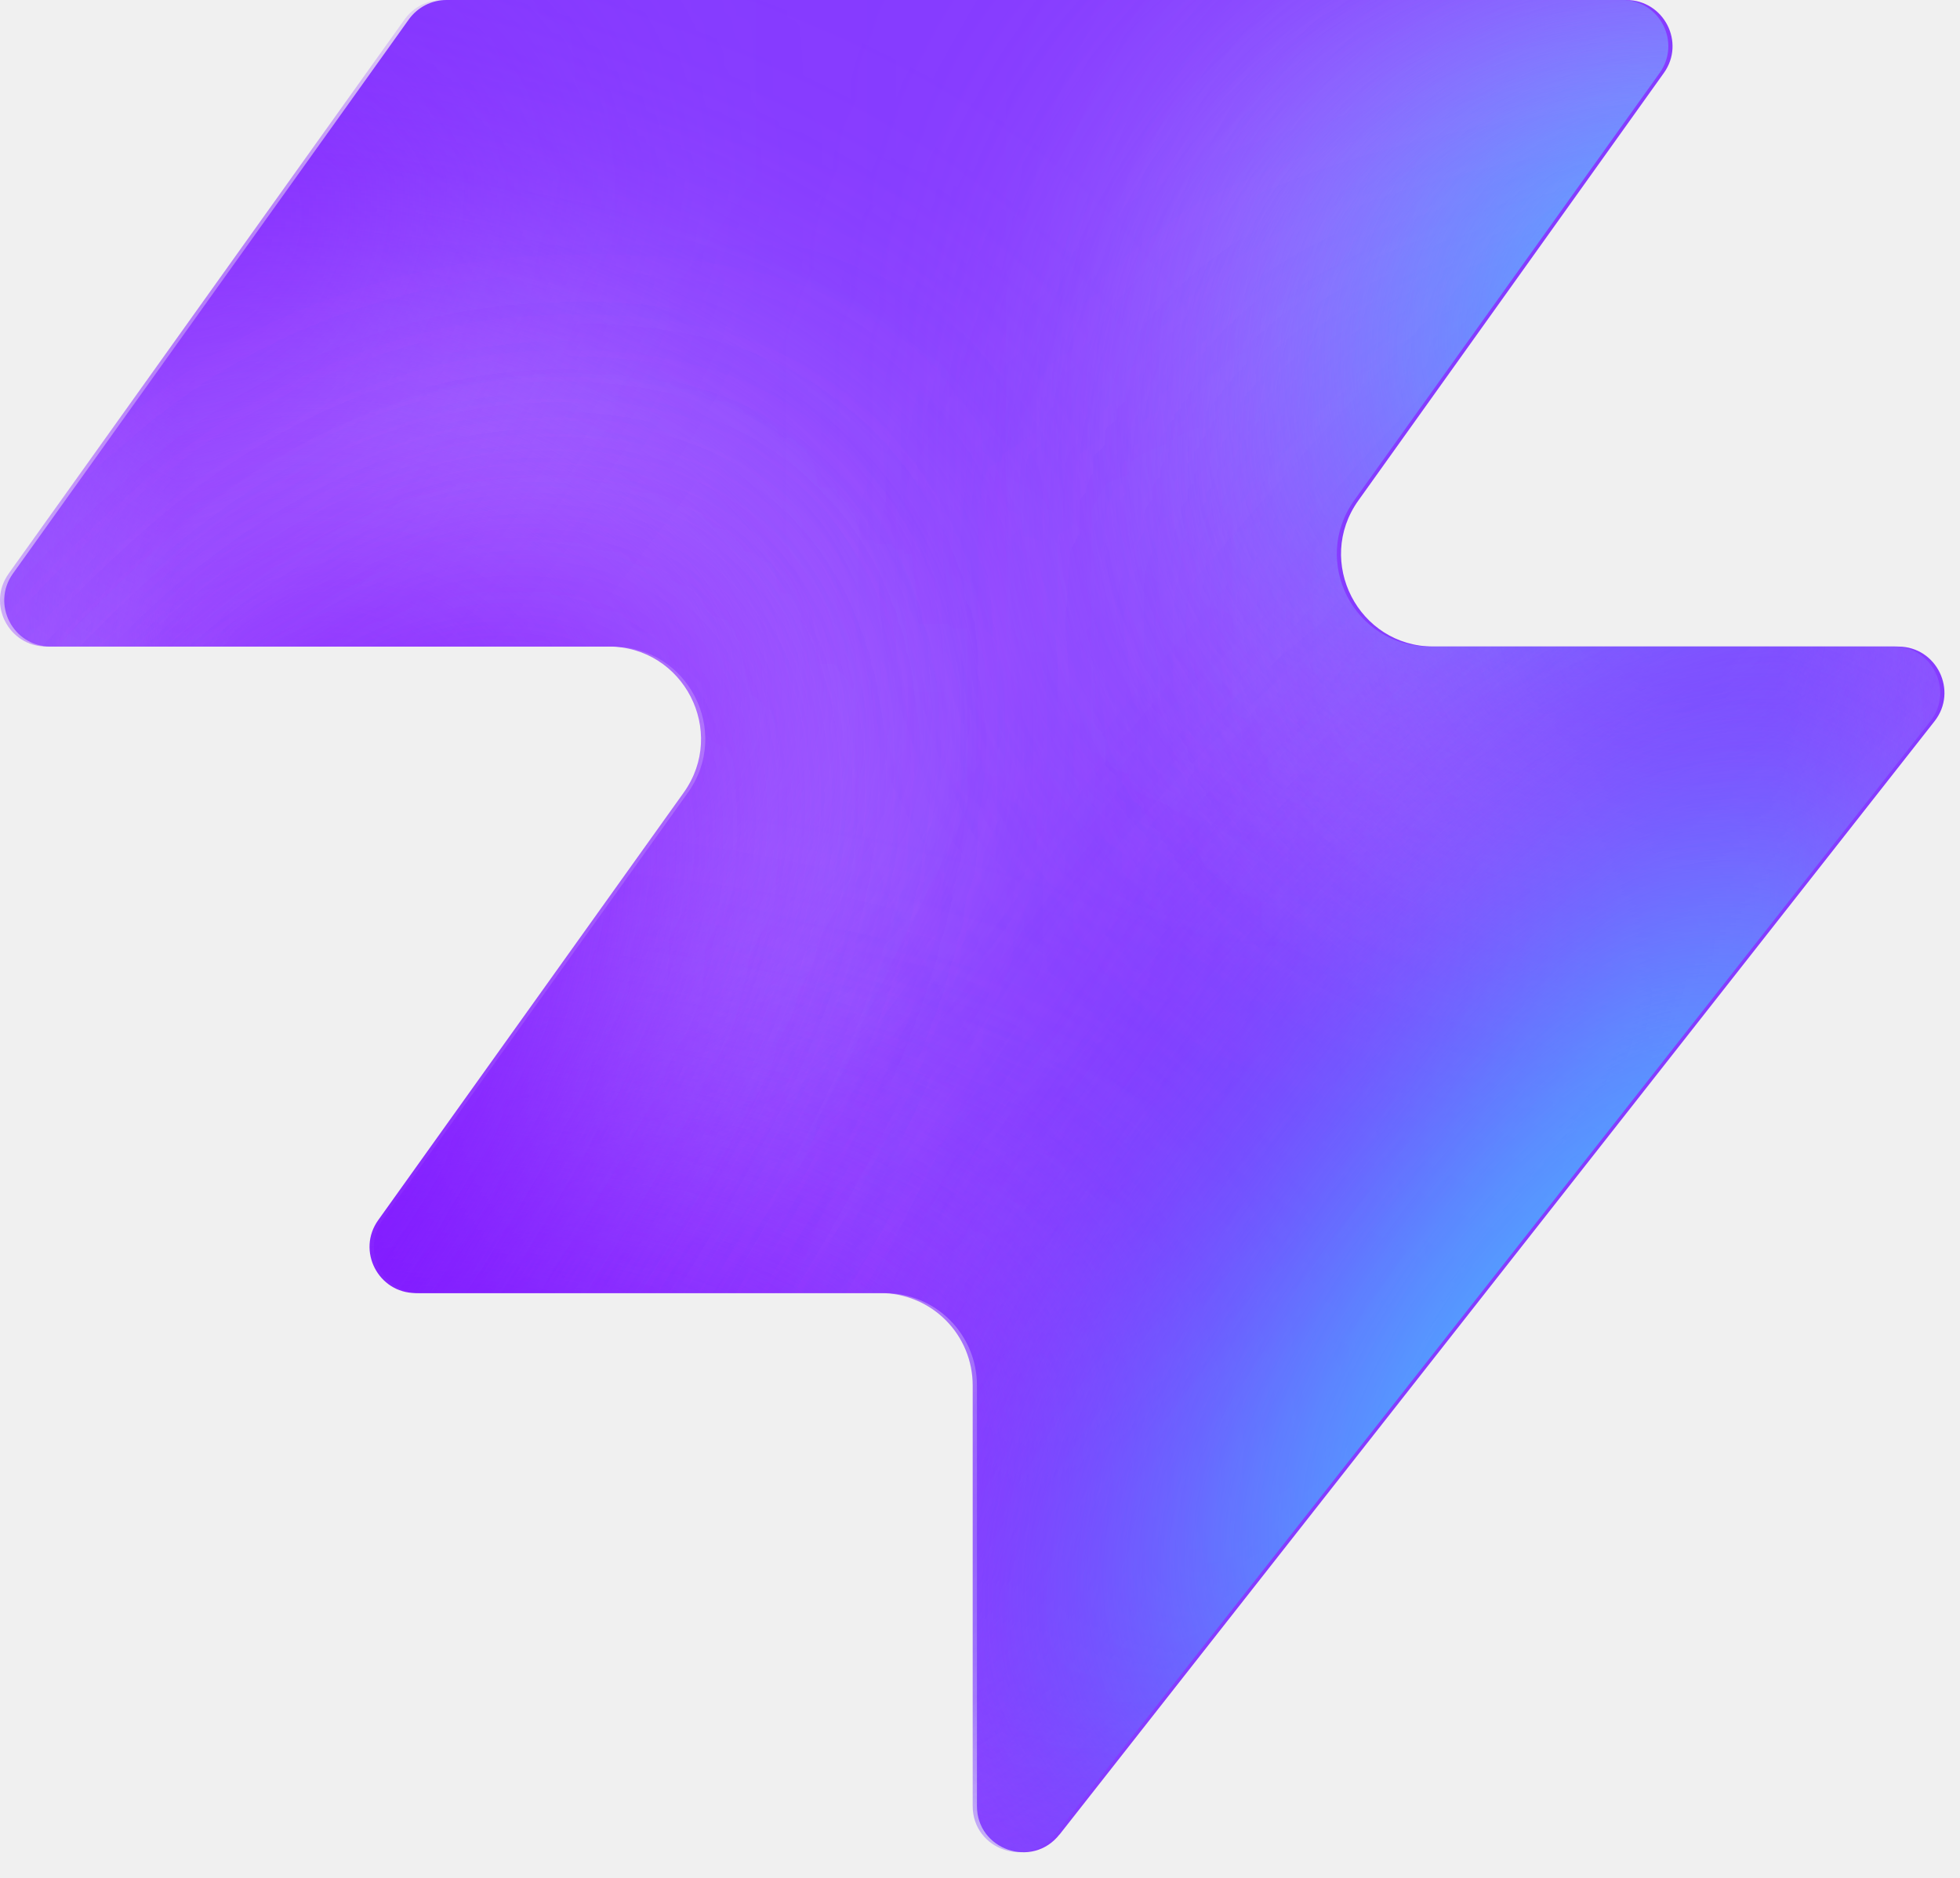
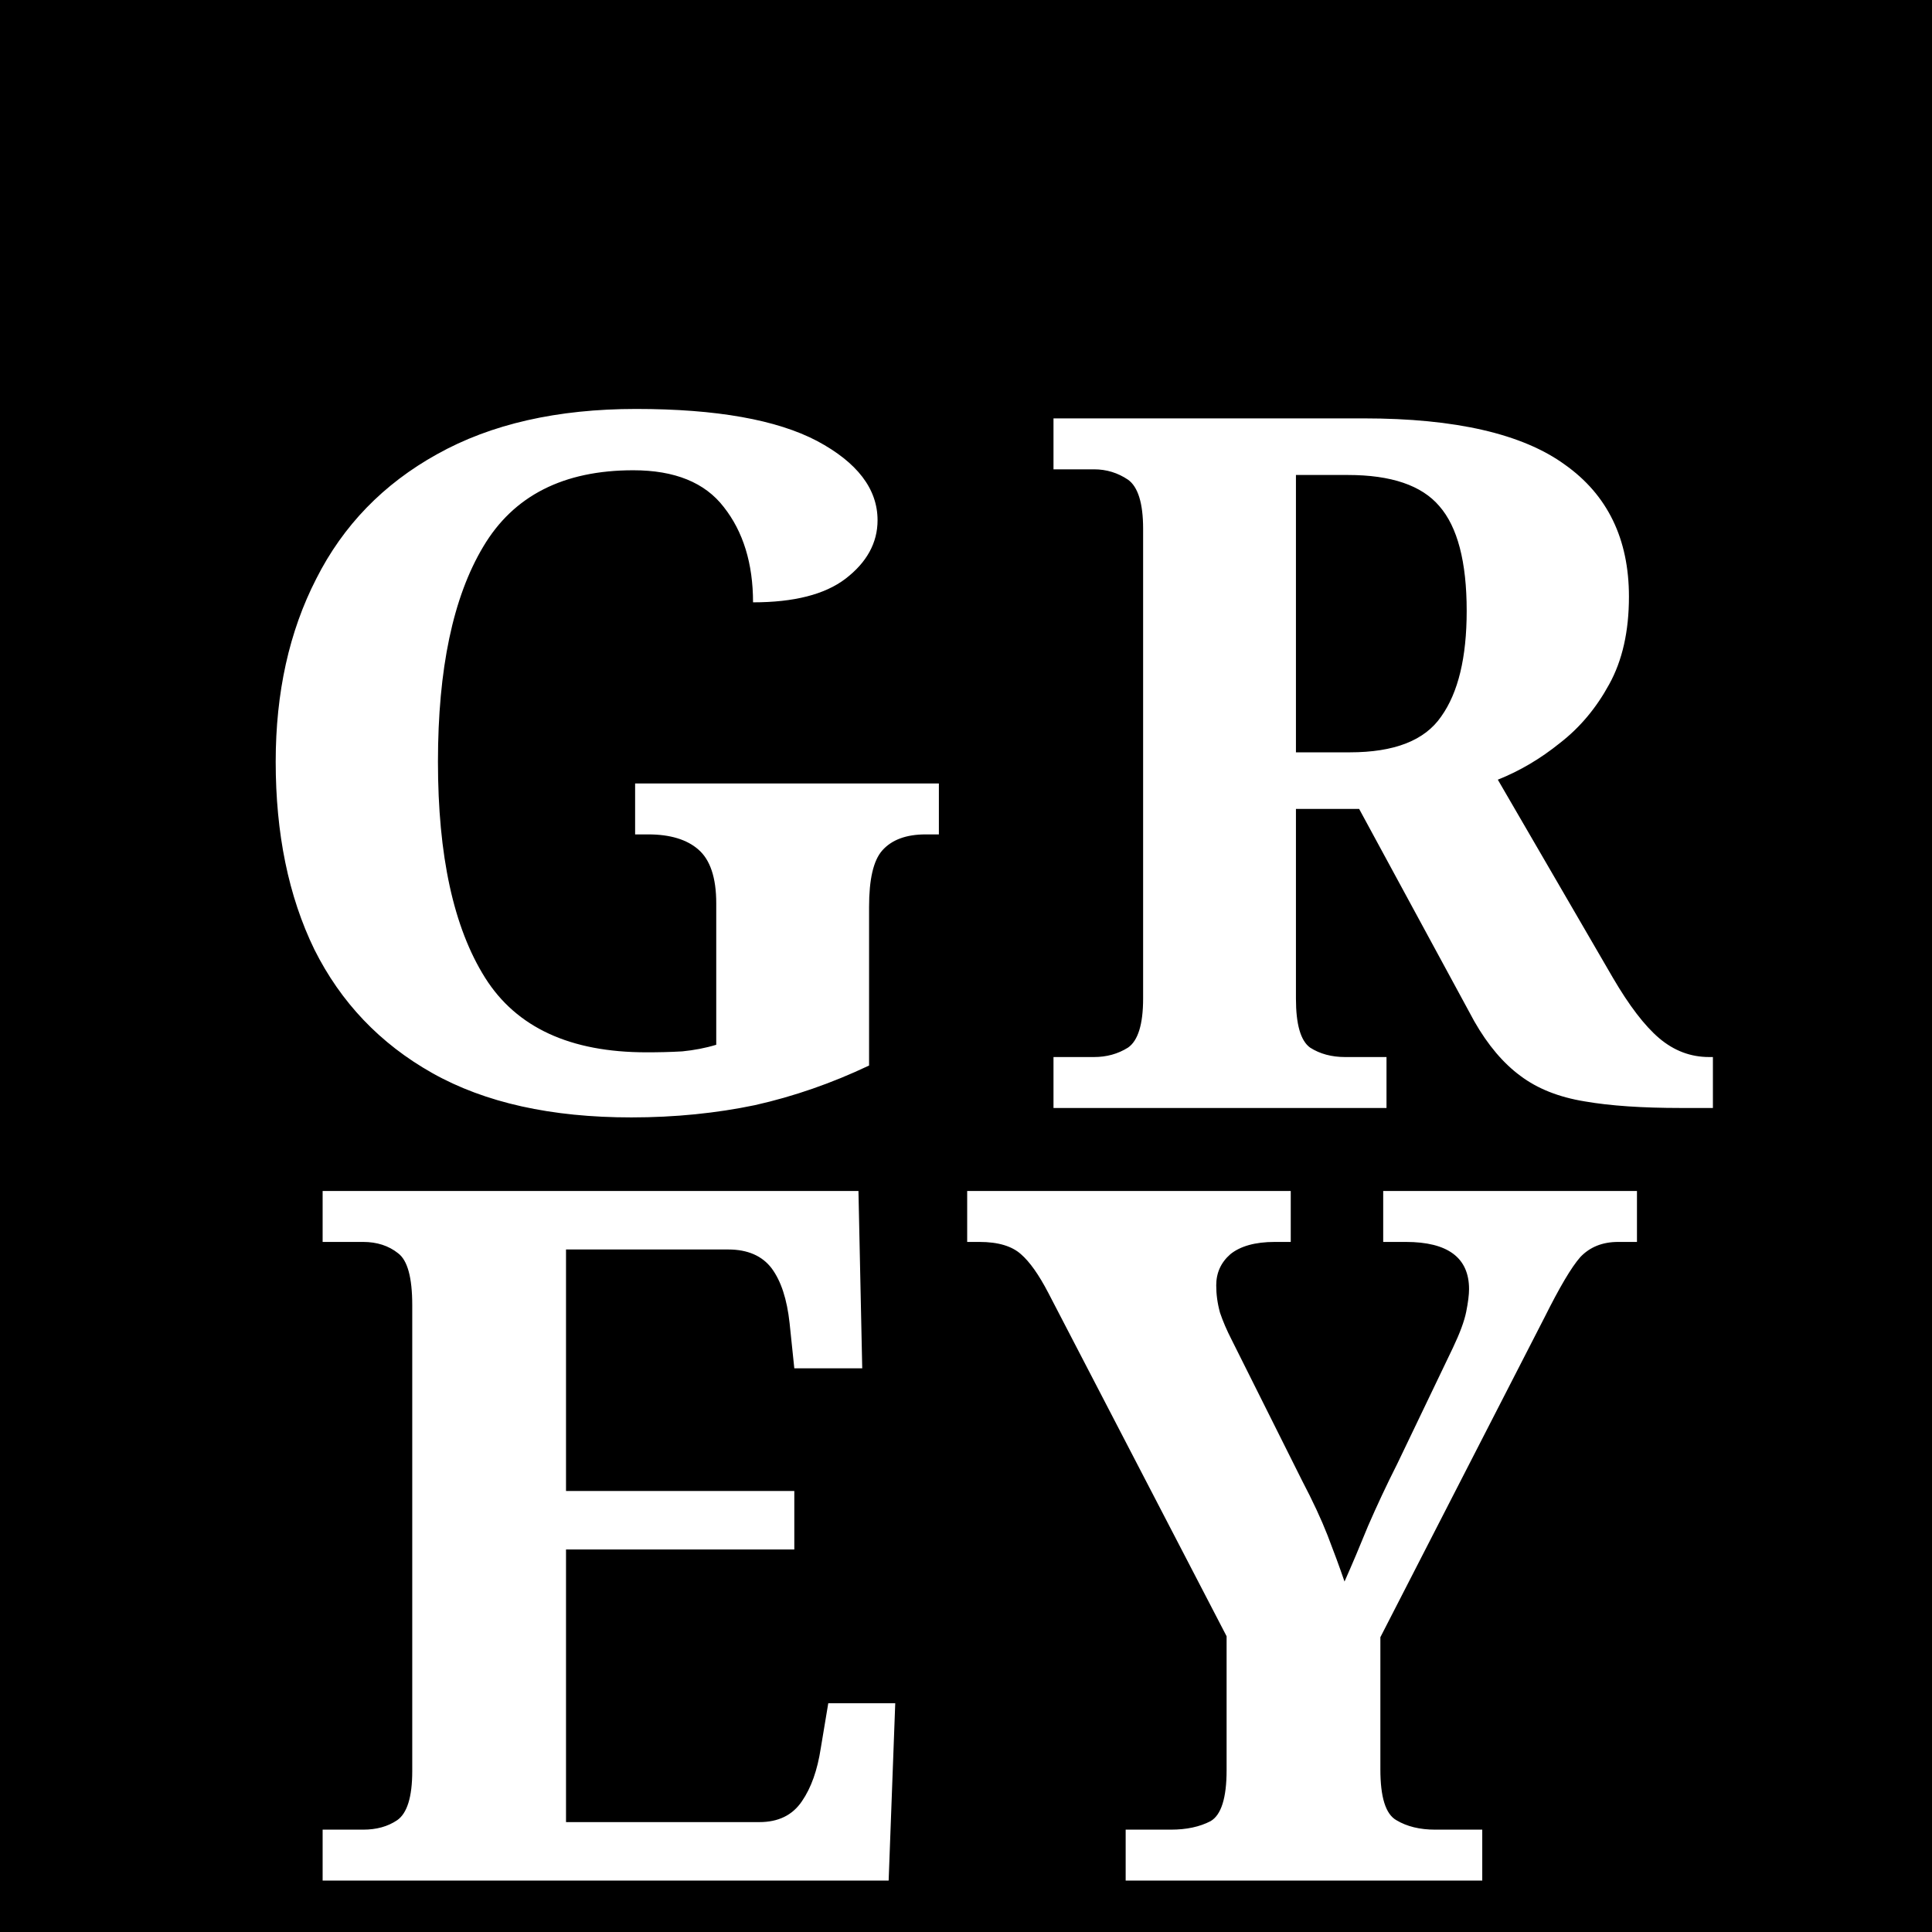
- <svg xmlns="http://www.w3.org/2000/svg" width="48" height="46" fill="none" viewBox="0 0 48 46">
-   <path fill="#863bff" d="M25.946 44.938c-.664.845-2.021.375-2.021-.698V33.937a2.26 2.26 0 0 0-2.262-2.262H10.287c-.92 0-1.456-1.04-.92-1.788l7.48-10.471c1.07-1.497 0-3.578-1.842-3.578H1.237c-.92 0-1.456-1.04-.92-1.788L10.013.474c.214-.297.556-.474.92-.474h28.894c.92 0 1.456 1.04.92 1.788l-7.48 10.471c-1.07 1.498 0 3.579 1.842 3.579h11.377c.943 0 1.473 1.088.89 1.83L25.947 44.94z" style="fill:#863bff;fill:color(display-p3 .525 .23 1);fill-opacity:1" />
-   <mask id="a" width="48" height="46" x="0" y="0" maskUnits="userSpaceOnUse" style="mask-type:alpha">
-     <path fill="#000" d="M25.842 44.938c-.664.844-2.021.375-2.021-.698V33.937a2.26 2.26 0 0 0-2.262-2.262H10.183c-.92 0-1.456-1.04-.92-1.788l7.48-10.471c1.07-1.498 0-3.579-1.842-3.579H1.133c-.92 0-1.456-1.04-.92-1.787L9.91.473c.214-.297.556-.474.92-.474h28.894c.92 0 1.456 1.04.92 1.788l-7.48 10.471c-1.07 1.498 0 3.578 1.842 3.578h11.377c.943 0 1.473 1.088.89 1.832L25.843 44.94z" style="fill:#000;fill-opacity:1" />
-   </mask>
-   <g mask="url(#a)">
-     <g filter="url(#b)">
-       <ellipse cx="5.508" cy="14.704" fill="#ede6ff" rx="5.508" ry="14.704" style="fill:#ede6ff;fill:color(display-p3 .927 .903 1);fill-opacity:1" transform="matrix(.00324 1 1 -.00324 -4.47 31.516)" />
-     </g>
-     <g filter="url(#c)">
-       <ellipse cx="10.399" cy="29.851" fill="#ede6ff" rx="10.399" ry="29.851" style="fill:#ede6ff;fill:color(display-p3 .927 .903 1);fill-opacity:1" transform="matrix(.00324 1 1 -.00324 -39.328 7.883)" />
-     </g>
-     <g filter="url(#d)">
-       <ellipse cx="5.508" cy="30.487" fill="#7e14ff" rx="5.508" ry="30.487" style="fill:#7e14ff;fill:color(display-p3 .492 .077 1);fill-opacity:1" transform="rotate(89.814 -25.913 -14.639)scale(1 -1)" />
-     </g>
-     <g filter="url(#e)">
-       <ellipse cx="5.508" cy="30.599" fill="#7e14ff" rx="5.508" ry="30.599" style="fill:#7e14ff;fill:color(display-p3 .492 .077 1);fill-opacity:1" transform="rotate(89.814 -32.644 -3.334)scale(1 -1)" />
-     </g>
-     <g filter="url(#f)">
-       <ellipse cx="5.508" cy="30.599" fill="#7e14ff" rx="5.508" ry="30.599" style="fill:#7e14ff;fill:color(display-p3 .492 .077 1);fill-opacity:1" transform="matrix(.00324 1 1 -.00324 -34.34 30.47)" />
-     </g>
-     <g filter="url(#g)">
-       <ellipse cx="14.072" cy="22.078" fill="#ede6ff" rx="14.072" ry="22.078" style="fill:#ede6ff;fill:color(display-p3 .927 .903 1);fill-opacity:1" transform="rotate(93.35 24.506 48.493)scale(-1 1)" />
-     </g>
-     <g filter="url(#h)">
-       <ellipse cx="3.47" cy="21.501" fill="#7e14ff" rx="3.47" ry="21.501" style="fill:#7e14ff;fill:color(display-p3 .492 .077 1);fill-opacity:1" transform="rotate(89.009 28.708 47.59)scale(-1 1)" />
-     </g>
-     <g filter="url(#i)">
-       <ellipse cx="3.47" cy="21.501" fill="#7e14ff" rx="3.47" ry="21.501" style="fill:#7e14ff;fill:color(display-p3 .492 .077 1);fill-opacity:1" transform="rotate(89.009 28.708 47.59)scale(-1 1)" />
-     </g>
-     <g filter="url(#j)">
-       <ellipse cx=".387" cy="8.972" fill="#7e14ff" rx="4.407" ry="29.108" style="fill:#7e14ff;fill:color(display-p3 .492 .077 1);fill-opacity:1" transform="rotate(39.51 .387 8.972)" />
-     </g>
-     <g filter="url(#k)">
-       <ellipse cx="47.523" cy="-6.092" fill="#7e14ff" rx="4.407" ry="29.108" style="fill:#7e14ff;fill:color(display-p3 .492 .077 1);fill-opacity:1" transform="rotate(37.892 47.523 -6.092)" />
-     </g>
-     <g filter="url(#l)">
-       <ellipse cx="41.412" cy="6.333" fill="#47bfff" rx="5.971" ry="9.665" style="fill:#47bfff;fill:color(display-p3 .28 .748 1);fill-opacity:1" transform="rotate(37.892 41.412 6.333)" />
-     </g>
-     <g filter="url(#m)">
-       <ellipse cx="-1.879" cy="38.332" fill="#7e14ff" rx="4.407" ry="29.108" style="fill:#7e14ff;fill:color(display-p3 .492 .077 1);fill-opacity:1" transform="rotate(37.892 -1.88 38.332)" />
-     </g>
-     <g filter="url(#n)">
-       <ellipse cx="-1.879" cy="38.332" fill="#7e14ff" rx="4.407" ry="29.108" style="fill:#7e14ff;fill:color(display-p3 .492 .077 1);fill-opacity:1" transform="rotate(37.892 -1.88 38.332)" />
-     </g>
-     <g filter="url(#o)">
-       <ellipse cx="35.651" cy="29.907" fill="#7e14ff" rx="4.407" ry="29.108" style="fill:#7e14ff;fill:color(display-p3 .492 .077 1);fill-opacity:1" transform="rotate(37.892 35.651 29.907)" />
-     </g>
-     <g filter="url(#p)">
-       <ellipse cx="38.418" cy="32.4" fill="#47bfff" rx="5.971" ry="15.297" style="fill:#47bfff;fill:color(display-p3 .28 .748 1);fill-opacity:1" transform="rotate(37.892 38.418 32.4)" />
-     </g>
-   </g>
-   <defs>
-     <filter id="b" width="60.045" height="41.654" x="-19.77" y="16.149" color-interpolation-filters="sRGB" filterUnits="userSpaceOnUse">
-       <feFlood flood-opacity="0" result="BackgroundImageFix" />
-       <feBlend in="SourceGraphic" in2="BackgroundImageFix" result="shape" />
-       <feGaussianBlur result="effect1_foregroundBlur_2002_17158" stdDeviation="7.659" />
-     </filter>
-     <filter id="c" width="90.34" height="51.437" x="-54.613" y="-7.533" color-interpolation-filters="sRGB" filterUnits="userSpaceOnUse">
-       <feFlood flood-opacity="0" result="BackgroundImageFix" />
-       <feBlend in="SourceGraphic" in2="BackgroundImageFix" result="shape" />
-       <feGaussianBlur result="effect1_foregroundBlur_2002_17158" stdDeviation="7.659" />
-     </filter>
-     <filter id="d" width="79.355" height="29.4" x="-49.64" y="2.03" color-interpolation-filters="sRGB" filterUnits="userSpaceOnUse">
-       <feFlood flood-opacity="0" result="BackgroundImageFix" />
-       <feBlend in="SourceGraphic" in2="BackgroundImageFix" result="shape" />
-       <feGaussianBlur result="effect1_foregroundBlur_2002_17158" stdDeviation="4.596" />
-     </filter>
-     <filter id="e" width="79.579" height="29.4" x="-45.045" y="20.029" color-interpolation-filters="sRGB" filterUnits="userSpaceOnUse">
-       <feFlood flood-opacity="0" result="BackgroundImageFix" />
-       <feBlend in="SourceGraphic" in2="BackgroundImageFix" result="shape" />
-       <feGaussianBlur result="effect1_foregroundBlur_2002_17158" stdDeviation="4.596" />
-     </filter>
-     <filter id="f" width="79.579" height="29.4" x="-43.513" y="21.178" color-interpolation-filters="sRGB" filterUnits="userSpaceOnUse">
-       <feFlood flood-opacity="0" result="BackgroundImageFix" />
-       <feBlend in="SourceGraphic" in2="BackgroundImageFix" result="shape" />
-       <feGaussianBlur result="effect1_foregroundBlur_2002_17158" stdDeviation="4.596" />
-     </filter>
-     <filter id="g" width="74.749" height="58.852" x="15.756" y="-17.901" color-interpolation-filters="sRGB" filterUnits="userSpaceOnUse">
-       <feFlood flood-opacity="0" result="BackgroundImageFix" />
-       <feBlend in="SourceGraphic" in2="BackgroundImageFix" result="shape" />
-       <feGaussianBlur result="effect1_foregroundBlur_2002_17158" stdDeviation="7.659" />
-     </filter>
-     <filter id="h" width="61.377" height="25.362" x="23.548" y="2.284" color-interpolation-filters="sRGB" filterUnits="userSpaceOnUse">
-       <feFlood flood-opacity="0" result="BackgroundImageFix" />
-       <feBlend in="SourceGraphic" in2="BackgroundImageFix" result="shape" />
-       <feGaussianBlur result="effect1_foregroundBlur_2002_17158" stdDeviation="4.596" />
-     </filter>
-     <filter id="i" width="61.377" height="25.362" x="23.548" y="2.284" color-interpolation-filters="sRGB" filterUnits="userSpaceOnUse">
-       <feFlood flood-opacity="0" result="BackgroundImageFix" />
-       <feBlend in="SourceGraphic" in2="BackgroundImageFix" result="shape" />
-       <feGaussianBlur result="effect1_foregroundBlur_2002_17158" stdDeviation="4.596" />
-     </filter>
-     <filter id="j" width="56.045" height="63.649" x="-27.636" y="-22.853" color-interpolation-filters="sRGB" filterUnits="userSpaceOnUse">
-       <feFlood flood-opacity="0" result="BackgroundImageFix" />
-       <feBlend in="SourceGraphic" in2="BackgroundImageFix" result="shape" />
-       <feGaussianBlur result="effect1_foregroundBlur_2002_17158" stdDeviation="4.596" />
-     </filter>
-     <filter id="k" width="54.814" height="64.646" x="20.116" y="-38.415" color-interpolation-filters="sRGB" filterUnits="userSpaceOnUse">
-       <feFlood flood-opacity="0" result="BackgroundImageFix" />
-       <feBlend in="SourceGraphic" in2="BackgroundImageFix" result="shape" />
-       <feGaussianBlur result="effect1_foregroundBlur_2002_17158" stdDeviation="4.596" />
-     </filter>
-     <filter id="l" width="33.541" height="35.313" x="24.641" y="-11.323" color-interpolation-filters="sRGB" filterUnits="userSpaceOnUse">
-       <feFlood flood-opacity="0" result="BackgroundImageFix" />
-       <feBlend in="SourceGraphic" in2="BackgroundImageFix" result="shape" />
-       <feGaussianBlur result="effect1_foregroundBlur_2002_17158" stdDeviation="4.596" />
-     </filter>
-     <filter id="m" width="54.814" height="64.646" x="-29.286" y="6.009" color-interpolation-filters="sRGB" filterUnits="userSpaceOnUse">
-       <feFlood flood-opacity="0" result="BackgroundImageFix" />
-       <feBlend in="SourceGraphic" in2="BackgroundImageFix" result="shape" />
-       <feGaussianBlur result="effect1_foregroundBlur_2002_17158" stdDeviation="4.596" />
-     </filter>
-     <filter id="n" width="54.814" height="64.646" x="-29.286" y="6.009" color-interpolation-filters="sRGB" filterUnits="userSpaceOnUse">
-       <feFlood flood-opacity="0" result="BackgroundImageFix" />
-       <feBlend in="SourceGraphic" in2="BackgroundImageFix" result="shape" />
-       <feGaussianBlur result="effect1_foregroundBlur_2002_17158" stdDeviation="4.596" />
-     </filter>
-     <filter id="o" width="54.814" height="64.646" x="8.244" y="-2.416" color-interpolation-filters="sRGB" filterUnits="userSpaceOnUse">
-       <feFlood flood-opacity="0" result="BackgroundImageFix" />
-       <feBlend in="SourceGraphic" in2="BackgroundImageFix" result="shape" />
-       <feGaussianBlur result="effect1_foregroundBlur_2002_17158" stdDeviation="4.596" />
-     </filter>
-     <filter id="p" width="39.409" height="43.623" x="18.713" y="10.588" color-interpolation-filters="sRGB" filterUnits="userSpaceOnUse">
-       <feFlood flood-opacity="0" result="BackgroundImageFix" />
-       <feBlend in="SourceGraphic" in2="BackgroundImageFix" result="shape" />
-       <feGaussianBlur result="effect1_foregroundBlur_2002_17158" stdDeviation="4.596" />
-     </filter>
-   </defs>
+ <svg xmlns="http://www.w3.org/2000/svg" viewBox="0 0 32 32">
+   <rect width="32" height="32" fill="#000000" />
+   <text x="50%" y="40%" dominant-baseline="middle" text-anchor="middle" fill="#ffffff" style="font-family: 'Cormorant Garamond', serif; font-weight: 700; font-size: 16px; letter-spacing: 1px;">GR</text>
+   <text x="50%" y="80%" dominant-baseline="middle" text-anchor="middle" fill="#ffffff" style="font-family: 'Cormorant Garamond', serif; font-weight: 700; font-size: 16px; letter-spacing: 1px;">EY</text>
</svg>
